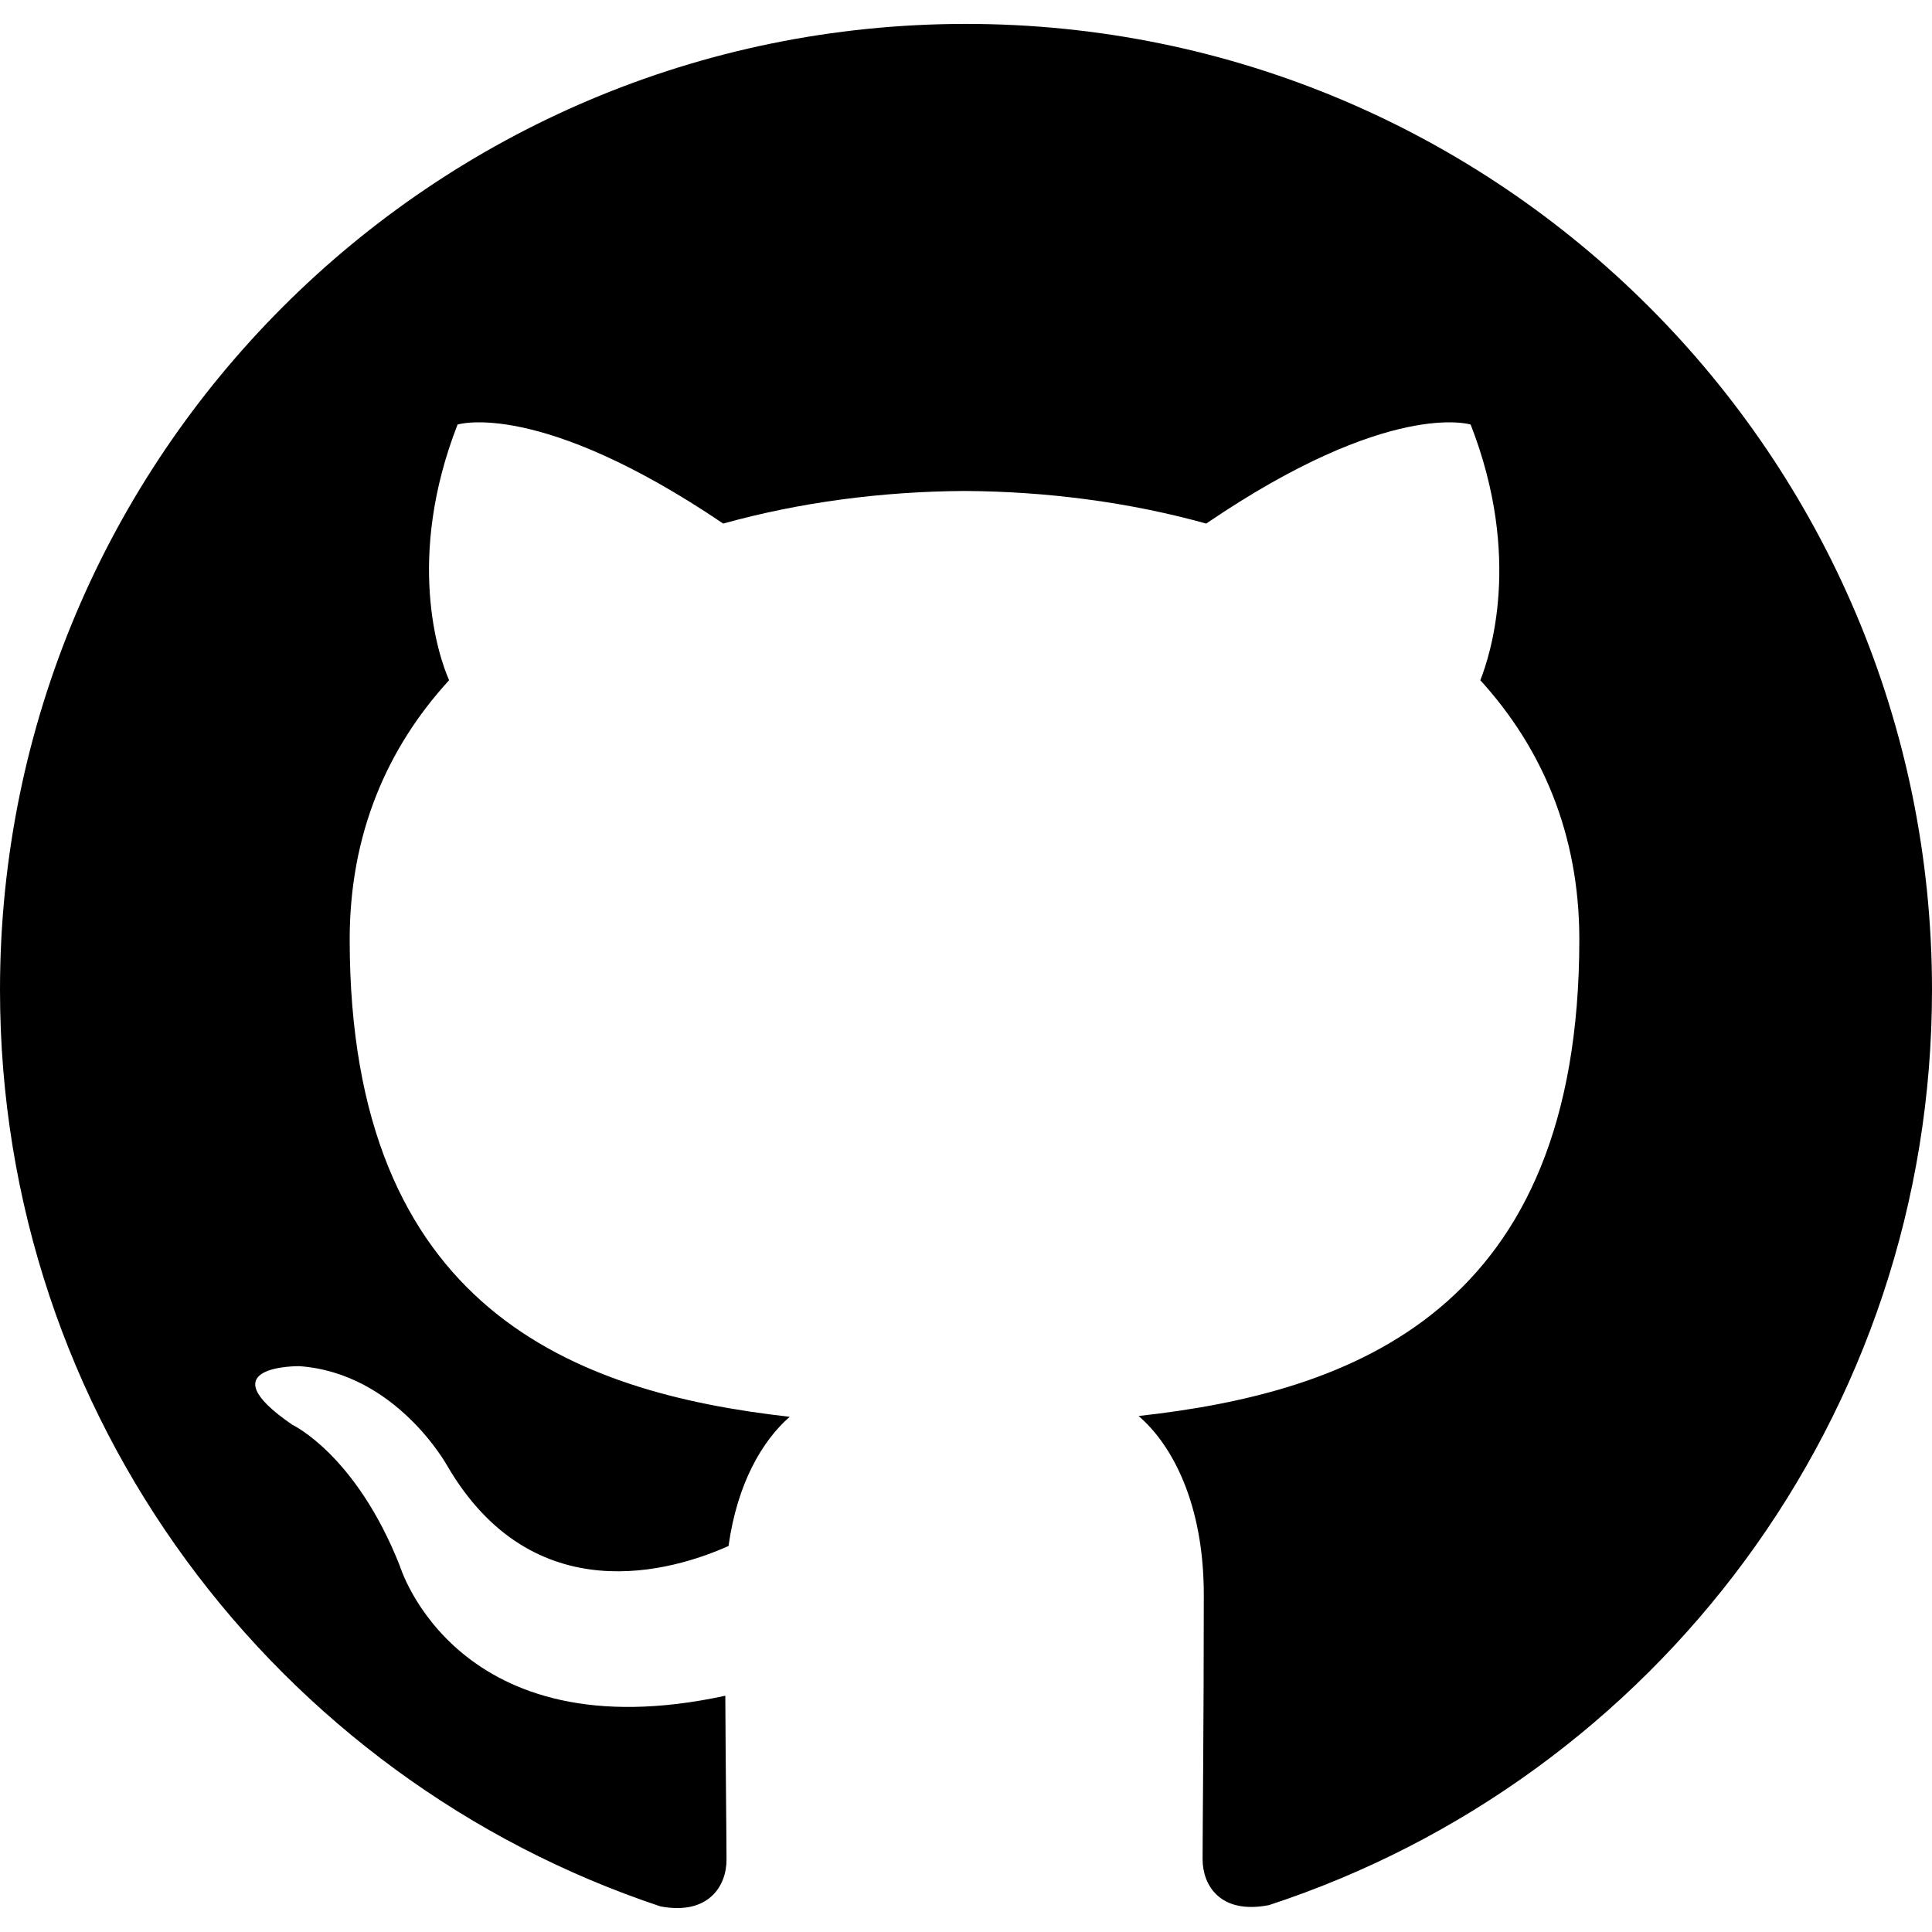
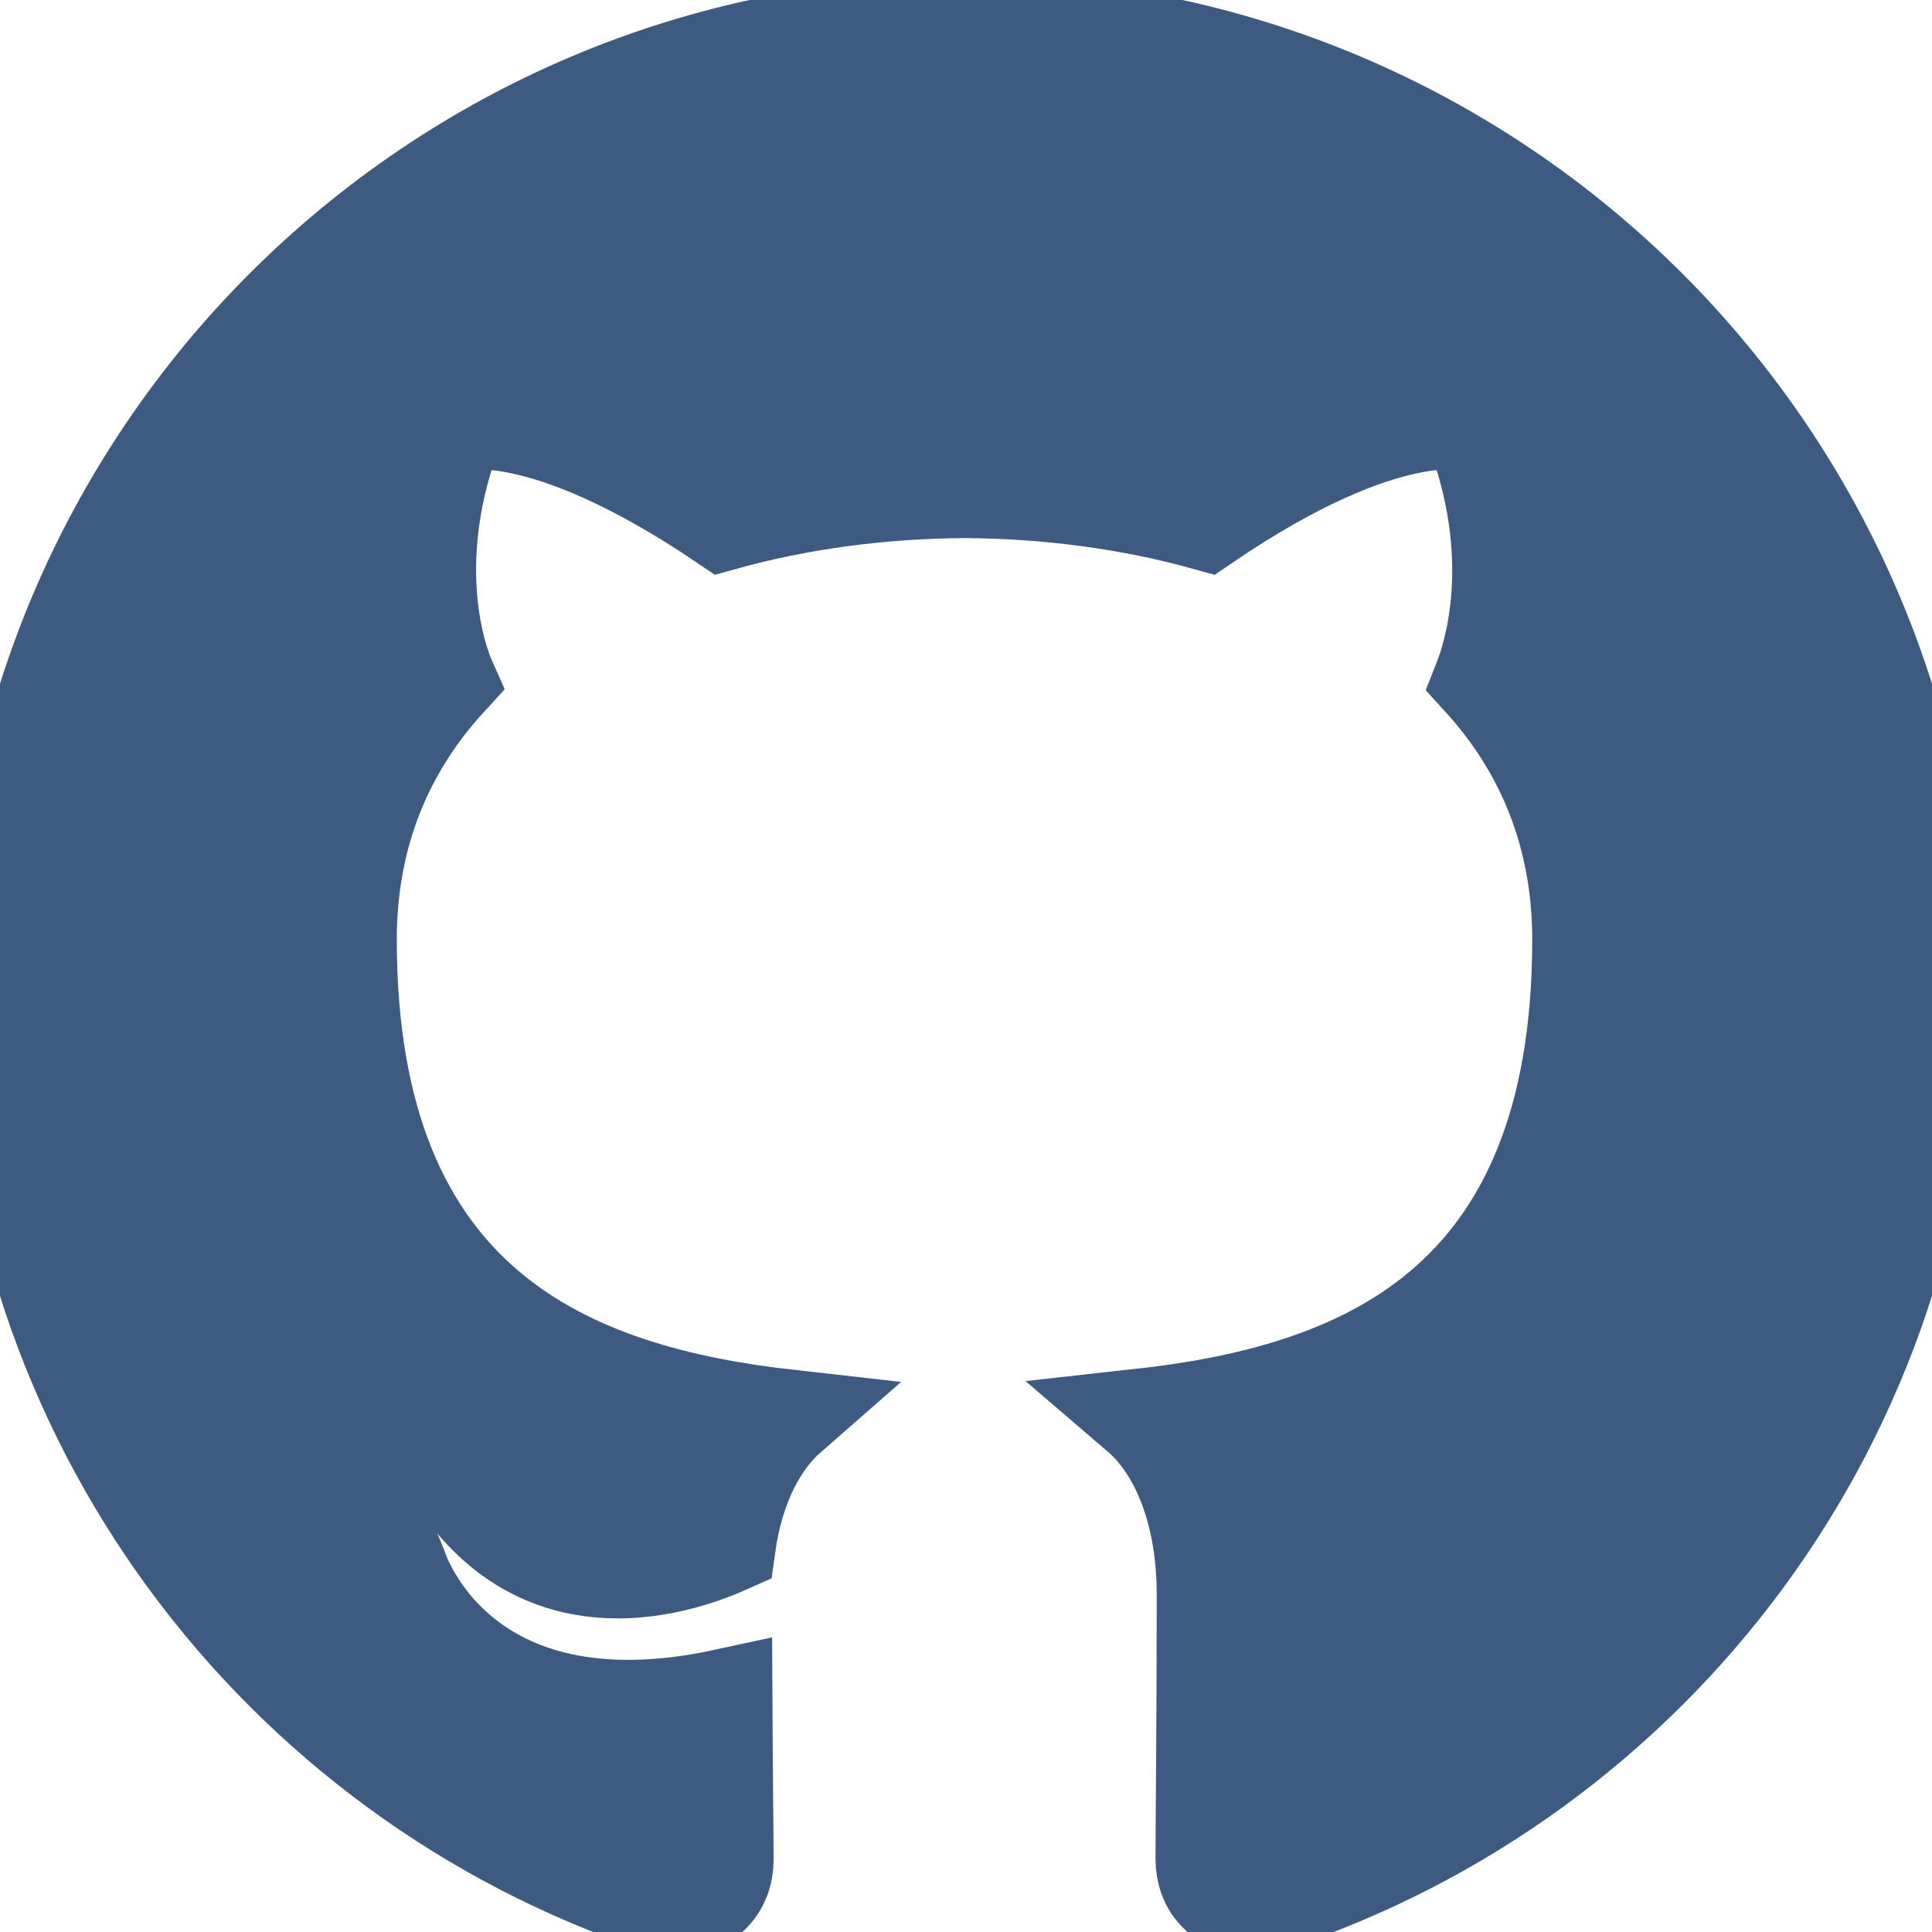
- <svg xmlns="http://www.w3.org/2000/svg" role="img" viewBox="0 0 24 24">
-   <path d="M12 .297c-6.63 0-12 5.373-12 12 0 5.303 3.438 9.8 8.205 11.385.6.113.82-.258.82-.577 0-.285-.01-1.04-.015-2.04-3.338.724-4.042-1.61-4.042-1.61C4.422 18.07 3.633 17.7 3.633 17.7c-1.087-.744.084-.729.084-.729 1.205.084 1.838 1.236 1.838 1.236 1.07 1.835 2.809 1.305 3.495.998.108-.776.417-1.305.76-1.605-2.665-.3-5.466-1.332-5.466-5.93 0-1.31.465-2.38 1.235-3.22-.135-.303-.54-1.523.105-3.176 0 0 1.005-.322 3.3 1.23.96-.267 1.98-.399 3-.405 1.02.006 2.04.138 3 .405 2.28-1.552 3.285-1.23 3.285-1.23.645 1.653.24 2.873.12 3.176.765.84 1.23 1.91 1.23 3.22 0 4.61-2.805 5.625-5.475 5.92.42.36.81 1.096.81 2.22 0 1.606-.015 2.896-.015 3.286 0 .315.21.69.825.57C20.565 22.092 24 17.592 24 12.297c0-6.627-5.373-12-12-12" />
+ <svg xmlns="http://www.w3.org/2000/svg" viewBox="0 0 24 24">
+   <path style="fill:rgb(61, 90, 128);stroke:rgb(61, 90, 128);stroke-width:1.17px;" d="M12 .297c-6.63 0-12 5.373-12 12 0 5.303 3.438 9.8 8.205 11.385.6.113.82-.258.82-.577 0-.285-.01-1.04-.015-2.04-3.338.724-4.042-1.61-4.042-1.61C4.422 18.07 3.633 17.7 3.633 17.7c-1.087-.744.084-.729.084-.729 1.205.084 1.838 1.236 1.838 1.236 1.07 1.835 2.809 1.305 3.495.998.108-.776.417-1.305.76-1.605-2.665-.3-5.466-1.332-5.466-5.93 0-1.31.465-2.38 1.235-3.22-.135-.303-.54-1.523.105-3.176 0 0 1.005-.322 3.3 1.23.96-.267 1.98-.399 3-.405 1.02.006 2.04.138 3 .405 2.28-1.552 3.285-1.23 3.285-1.23.645 1.653.24 2.873.12 3.176.765.84 1.23 1.91 1.23 3.22 0 4.61-2.805 5.625-5.475 5.92.42.36.81 1.096.81 2.22 0 1.606-.015 2.896-.015 3.286 0 .315.21.69.825.57C20.565 22.092 24 17.592 24 12.297c0-6.627-5.373-12-12-12" />
</svg>
